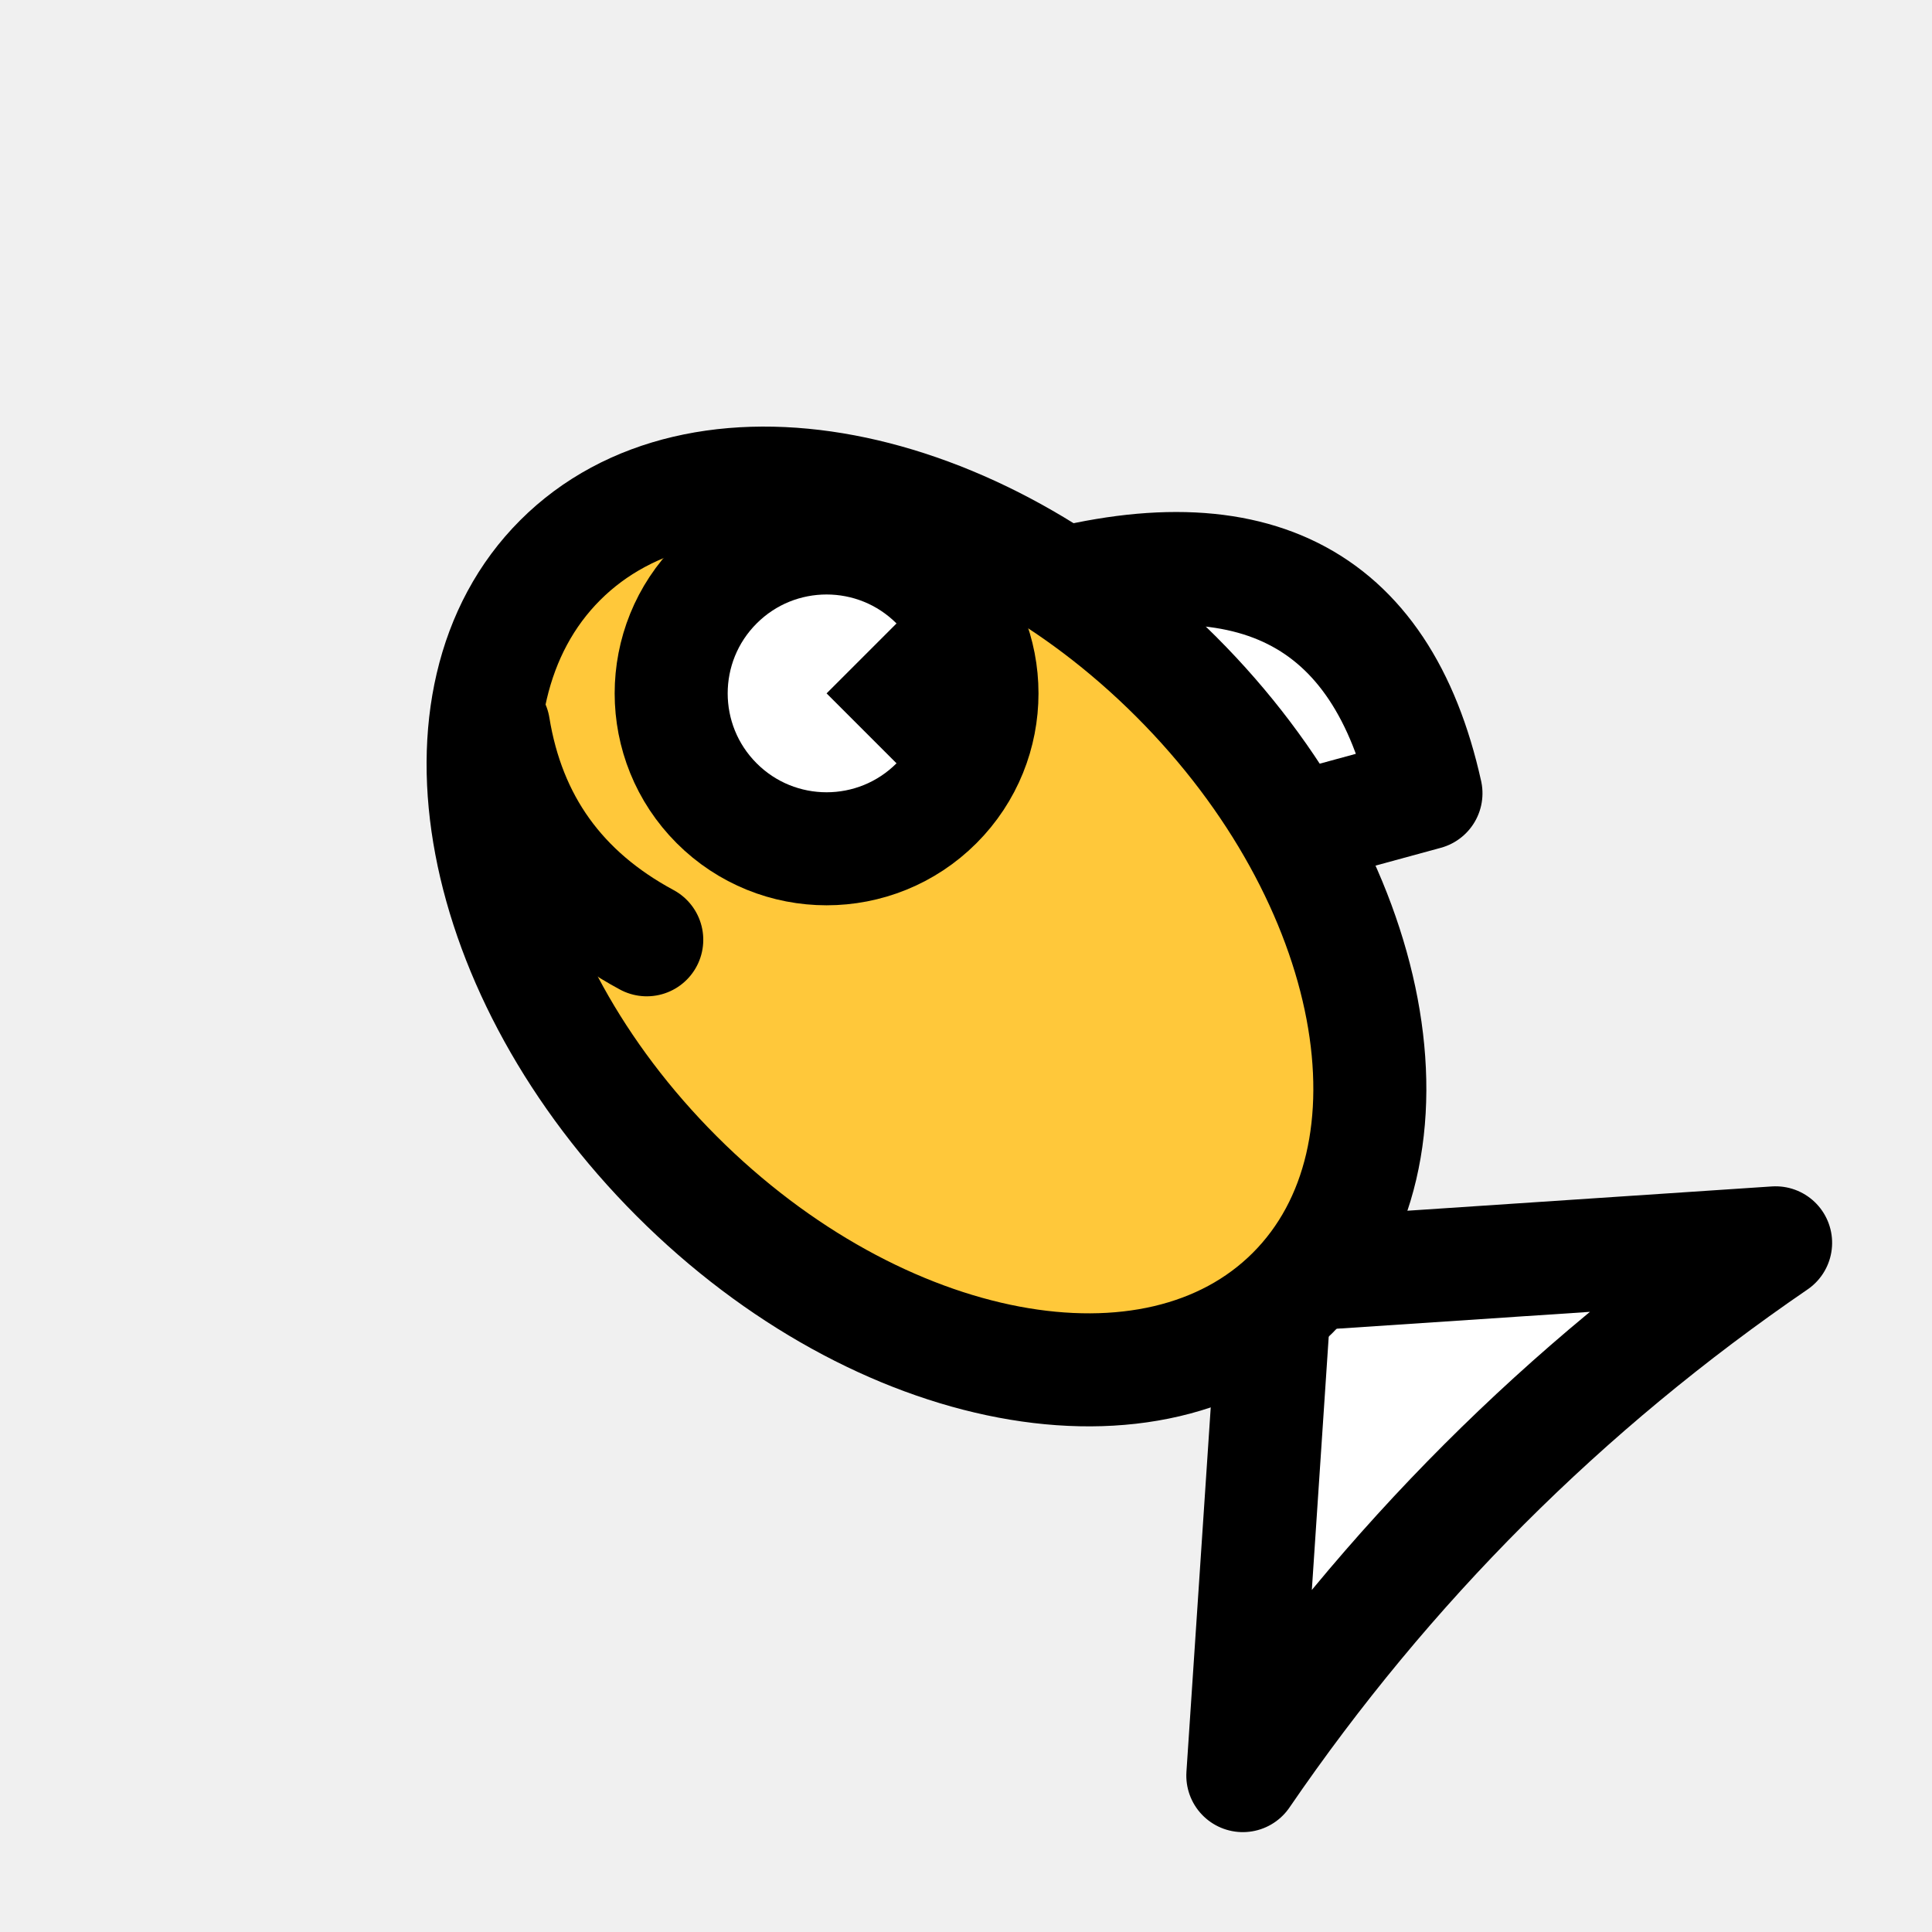
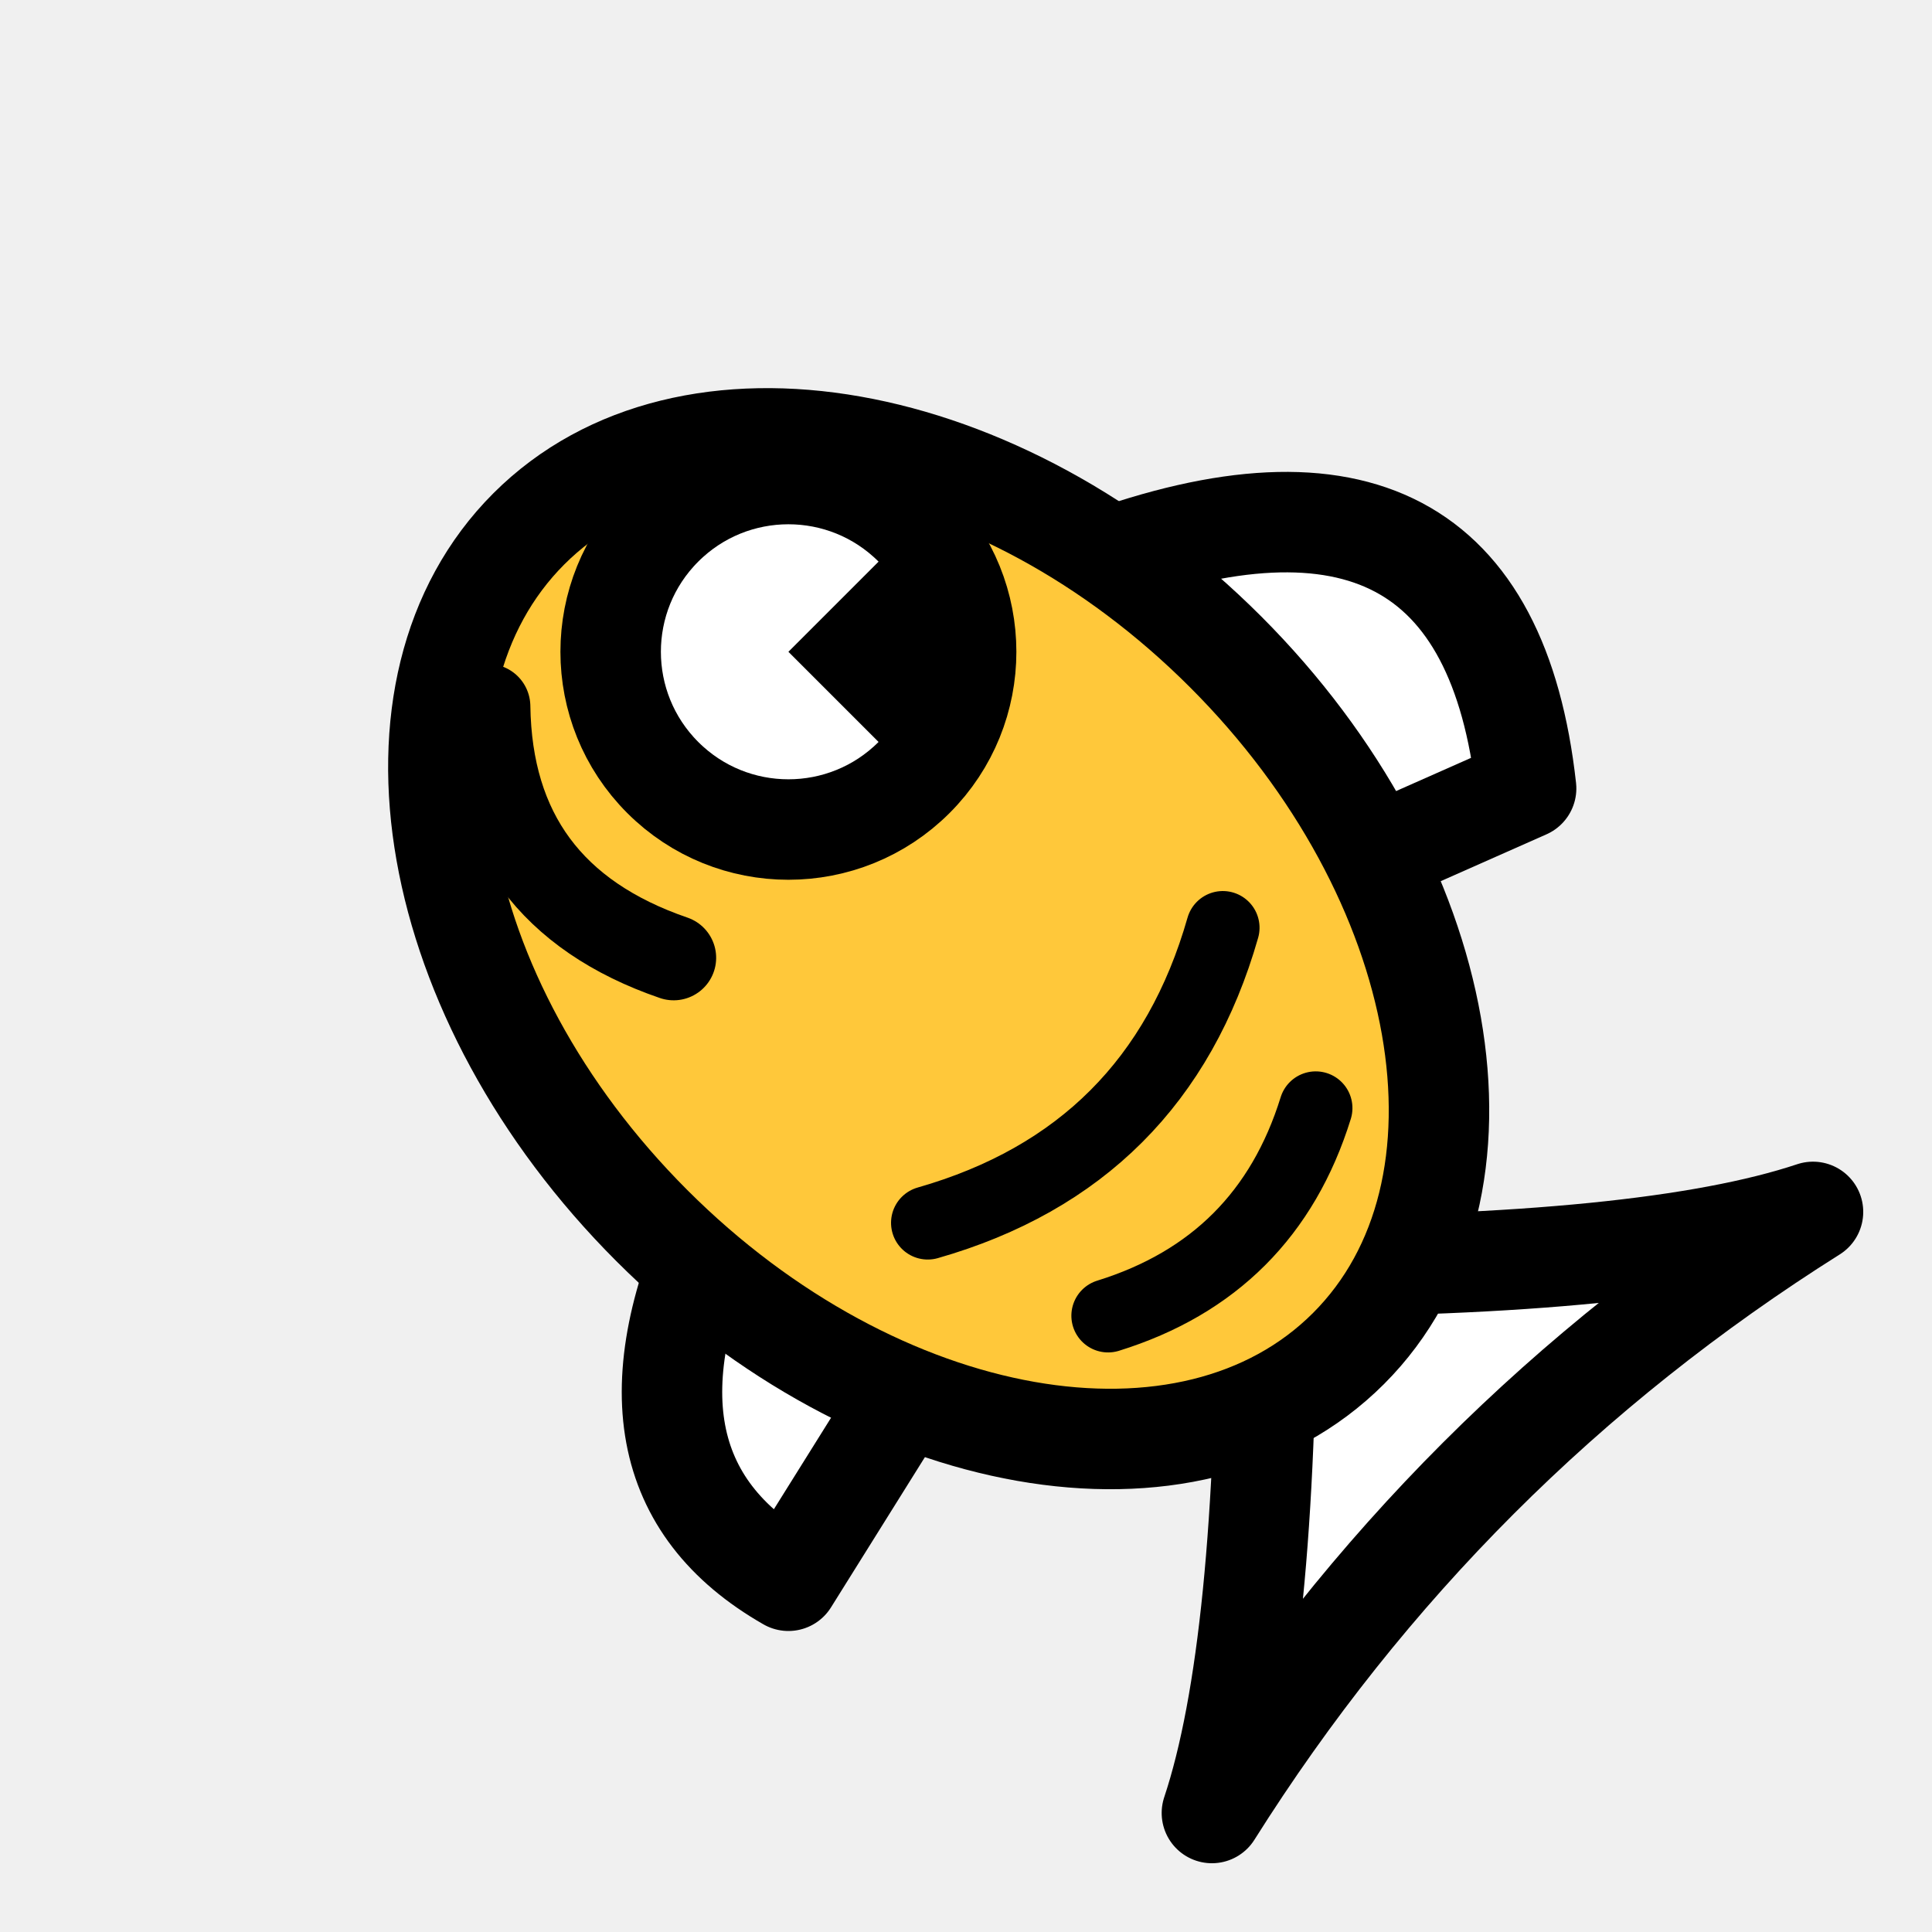
- <svg xmlns="http://www.w3.org/2000/svg" width="32" height="32" viewBox="0 0 32 32">
-   <g transform="translate(17 17) rotate(45) scale(0.78) translate(-17.5 -16)" stroke="#000" stroke-width="2.4" stroke-linejoin="round" stroke-linecap="round">
-     <path d="M25 16L32 8Q30.5 16 32 24Z" fill="#fff" />
-     <path d="M11 9.5Q14.5 3 20 6.5L18 10Z" fill="#fff" />
-     <ellipse cx="14.5" cy="16" rx="11" ry="7.5" fill="#ffc83a" />
-     <circle cx="9.5" cy="14" r="3.3" fill="#fff" />
-     <path d="M9.5 14V10.7A3.3 3.3 0 0 1 12.8 14Z" fill="#000" stroke="none" />
-     <path d="M5 19.5Q7.5 21.3 10.5 20.4" fill="none" />
+ <svg xmlns="http://www.w3.org/2000/svg" width="44" height="44" viewBox="0 0 44 44">
+   <g transform="translate(22 22) rotate(45) scale(0.88) translate(-22 -22)" stroke="#000" stroke-width="2.6" stroke-linejoin="round" stroke-linecap="round">
+     <path d="M33 22Q40 15 42 11Q39.5 22 42 33Q40 29 33 22Z" fill="#fff" />
+     <path d="M17 12.2Q21.5 2.5 29 8.5L26.8 14.2Z" fill="#fff" />
+     <path d="M22 31Q24.5 38 30 36.5L28.5 30Z" fill="#fff" />
+     <ellipse cx="21" cy="22" rx="15" ry="10.5" fill="#ffc83a" />
+     <path d="M26 16.6Q29 22 26 27.4M31 18.2Q33 22 31 25.8" fill="none" stroke-width="1.9" />
+     <circle cx="13" cy="19.5" r="4.6" fill="#fff" />
+     <path d="M13 19.5V14.9A4.6 4.6 0 0 1 17.6 19.5Z" fill="#000" stroke="none" />
+     <path d="M8.5 26Q12 29.4 16.5 27.2" fill="none" stroke-width="2.2" />
  </g>
</svg>
